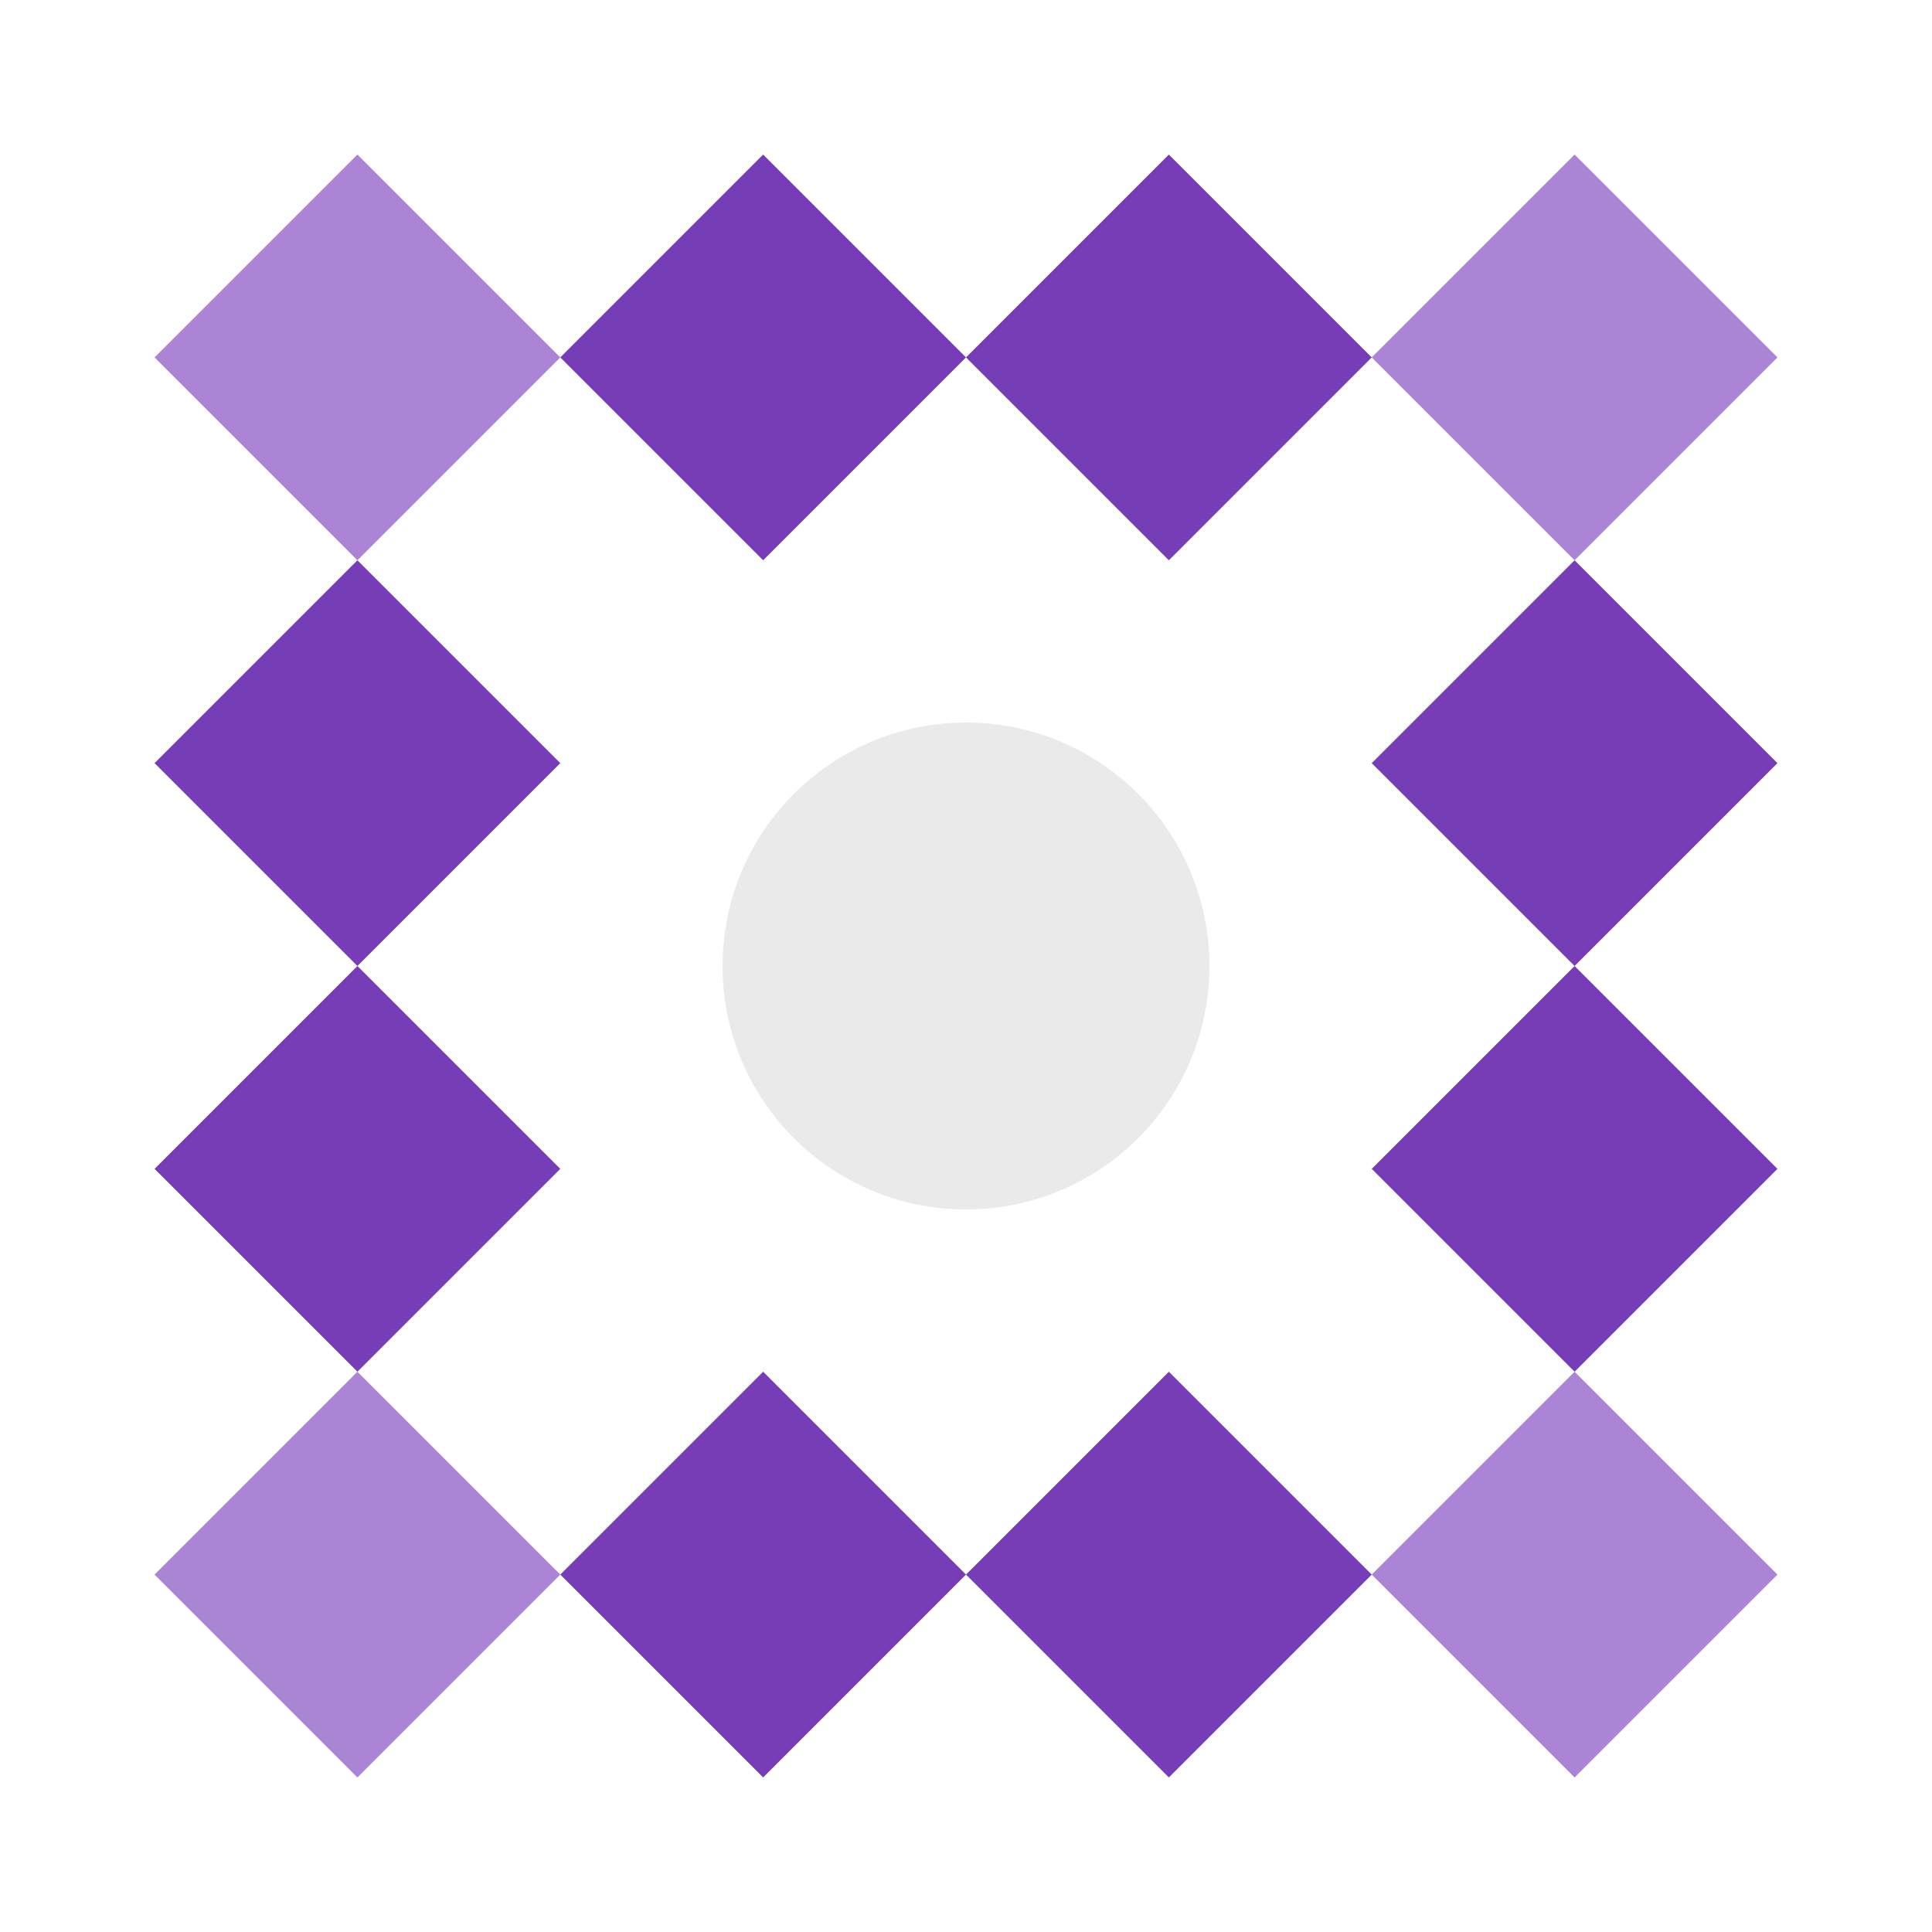
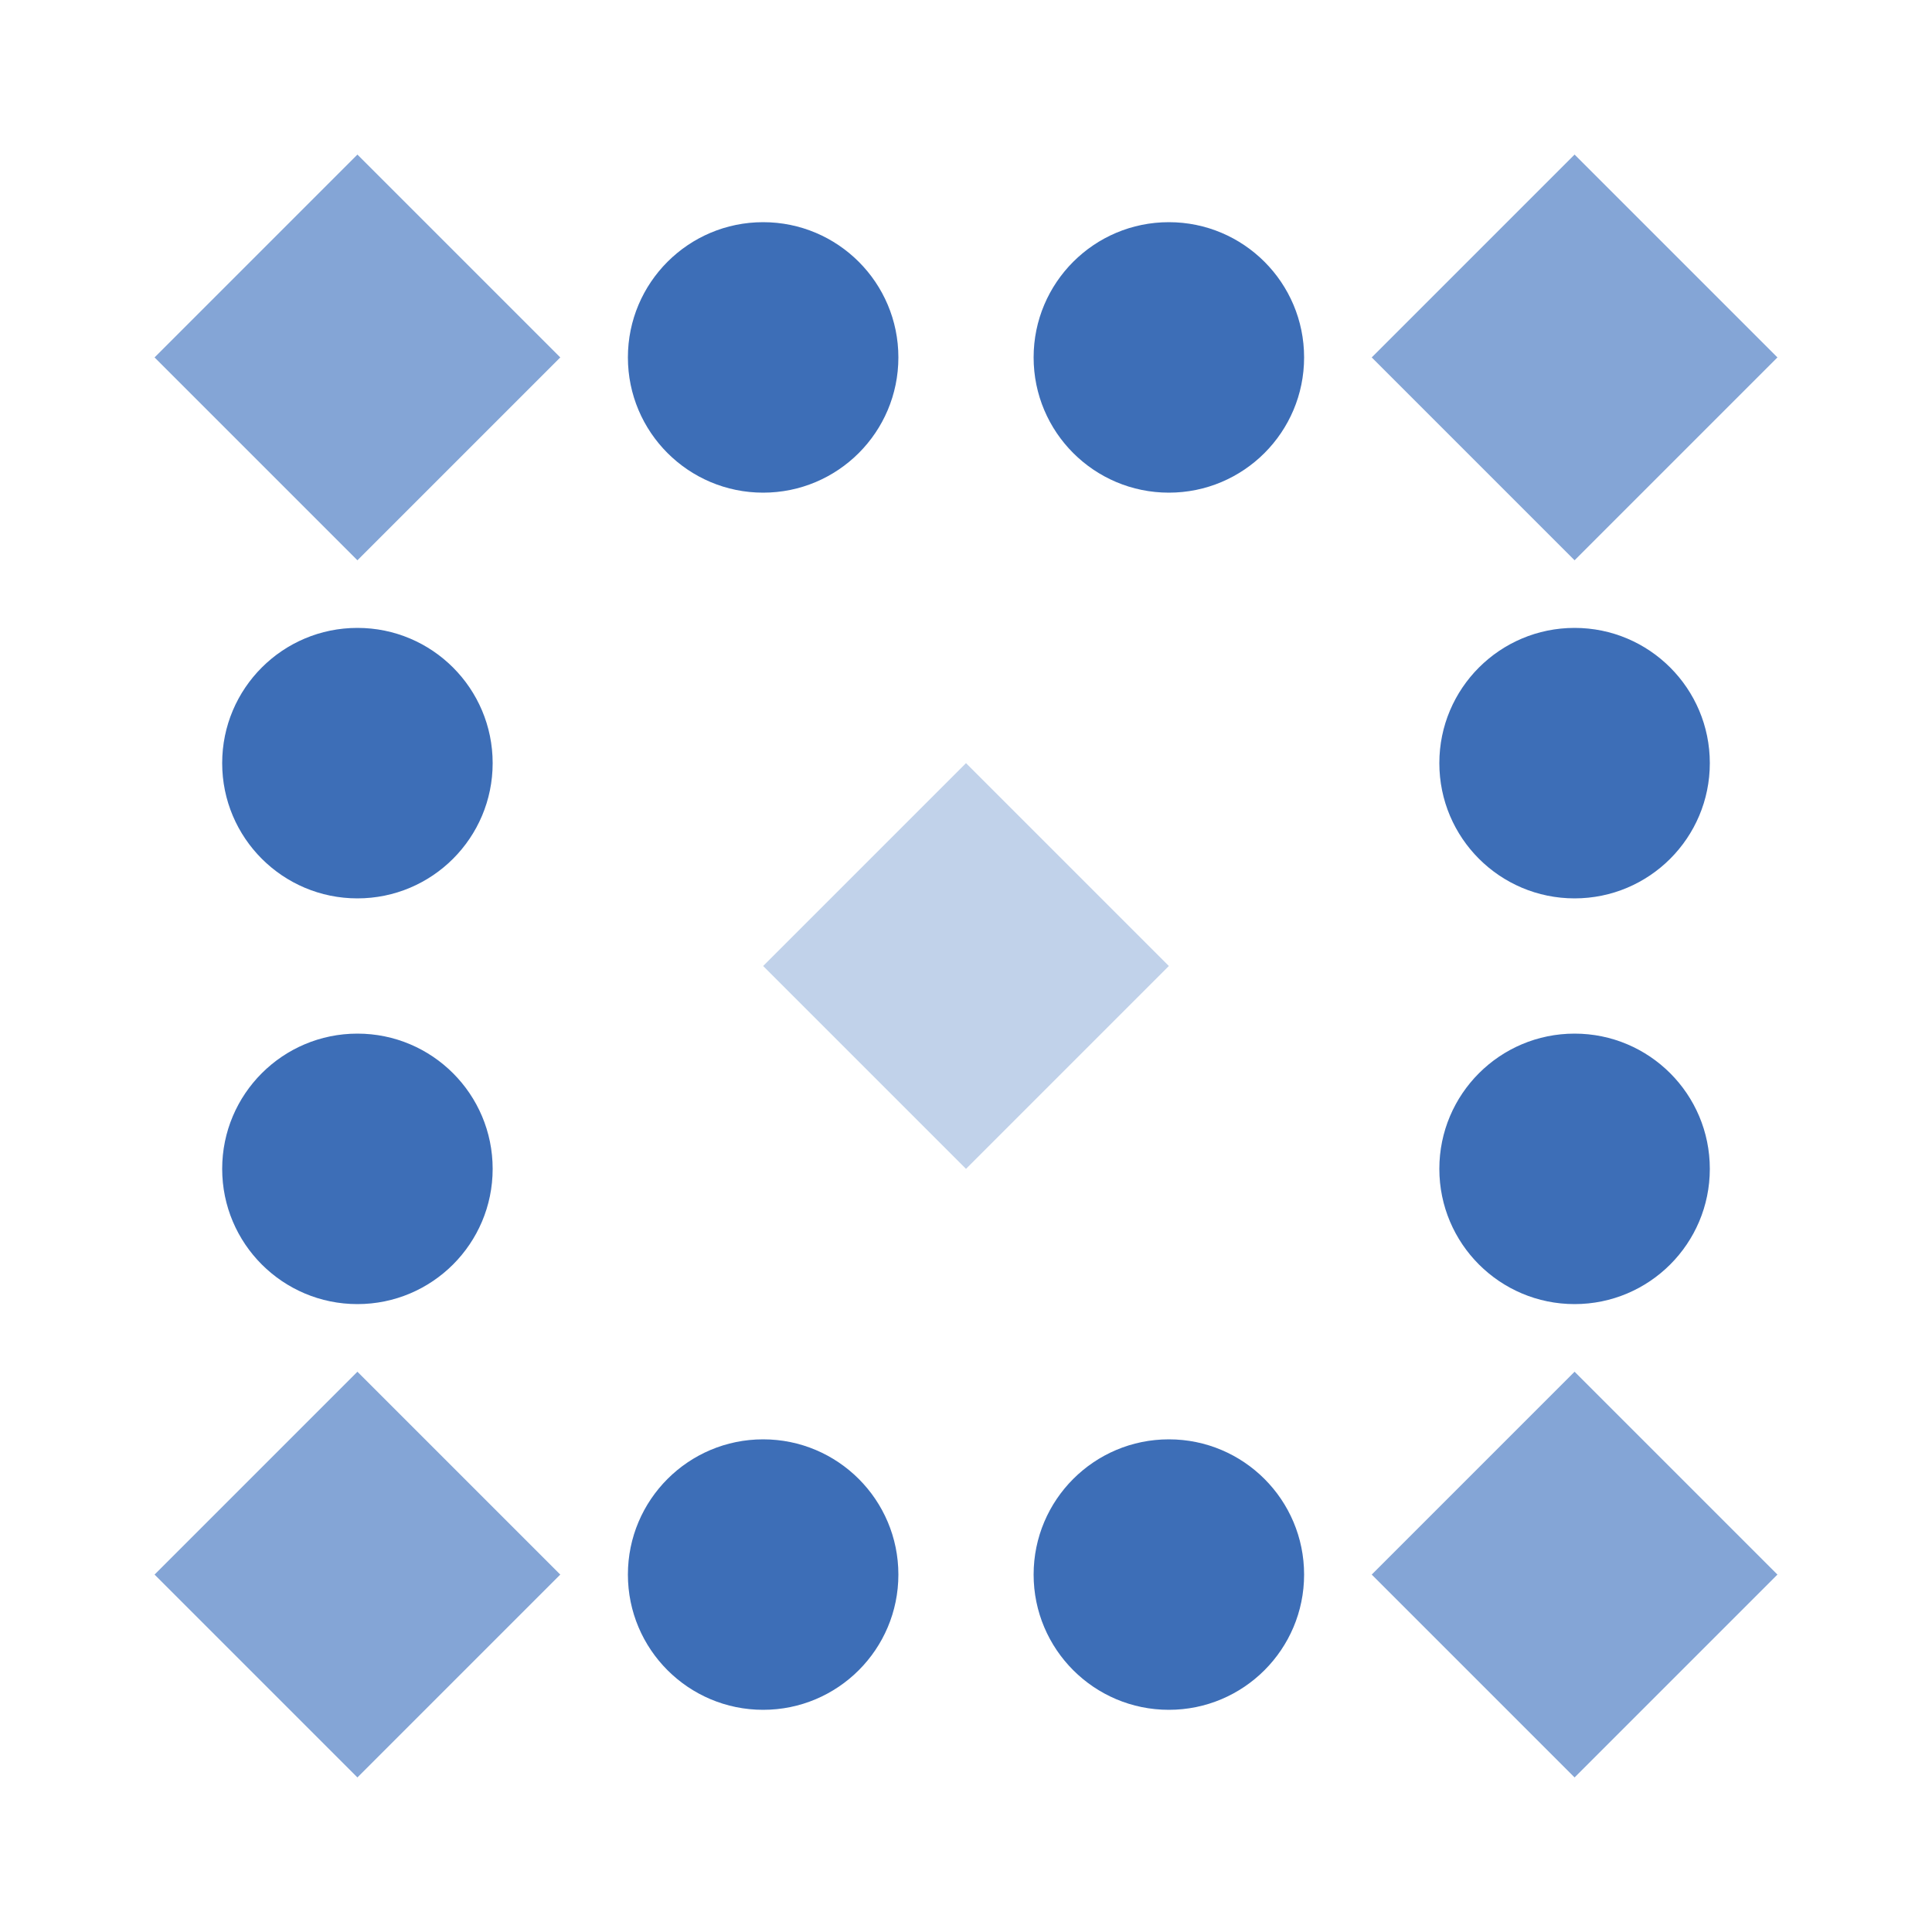
<svg xmlns="http://www.w3.org/2000/svg" width="100" height="100" viewBox="0 0 100 100">
-   <path fill="#773db7" d="M29 18.5L39.5 8L50 18.5L39.5 29ZM60.5 8L71 18.5L60.5 29L50 18.5ZM71 81.5L60.5 92L50 81.5L60.5 71ZM39.5 92L29 81.5L39.5 71L50 81.5ZM8 39.5L18.5 29L29 39.5L18.5 50ZM81.5 29L92 39.5L81.5 50L71 39.5ZM92 60.5L81.5 71L71 60.5L81.5 50ZM18.5 71L8 60.5L18.5 50L29 60.5Z" />
-   <path fill="#ab84d6" d="M8 18.5L18.5 8L29 18.5L18.5 29ZM81.5 8L92 18.5L81.5 29L71 18.5ZM92 81.5L81.5 92L71 81.5L81.5 71ZM18.5 92L8 81.5L18.5 71L29 81.5Z" />
-   <path fill="#eaeaea" d="M37.4 50a12.6,12.6 0 1,1 25.2,0a12.6,12.6 0 1,1 -25.2,0" />
+   <path fill="#3d6eb7" d="M32.5 18.5a7,7 0 1,1 14,0a7,7 0 1,1 -14,0M53.5 18.5a7,7 0 1,1 14,0a7,7 0 1,1 -14,0M53.5 81.5a7,7 0 1,1 14,0a7,7 0 1,1 -14,0M32.5 81.5a7,7 0 1,1 14,0a7,7 0 1,1 -14,0M11.5 39.5a7,7 0 1,1 14,0a7,7 0 1,1 -14,0M74.5 39.5a7,7 0 1,1 14,0a7,7 0 1,1 -14,0M74.5 60.5a7,7 0 1,1 14,0a7,7 0 1,1 -14,0M11.5 60.5a7,7 0 1,1 14,0a7,7 0 1,1 -14,0" />
+   <path fill="#84a5d6" d="M29 18.5L18.5 29L8 18.5L18.5 8ZM81.5 29L71 18.5L81.5 8L92 18.5ZM71 81.5L81.5 71L92 81.5L81.5 92ZM18.5 71L29 81.5L18.5 92L8 81.5Z" />
+   <path fill="#c1d2ea" d="M50 39.5L50 50L39.5 50ZM60.5 50L50 50L50 39.5ZM50 60.5L50 50L60.5 50ZM39.5 50L50 50L50 60.5Z" />
</svg>
